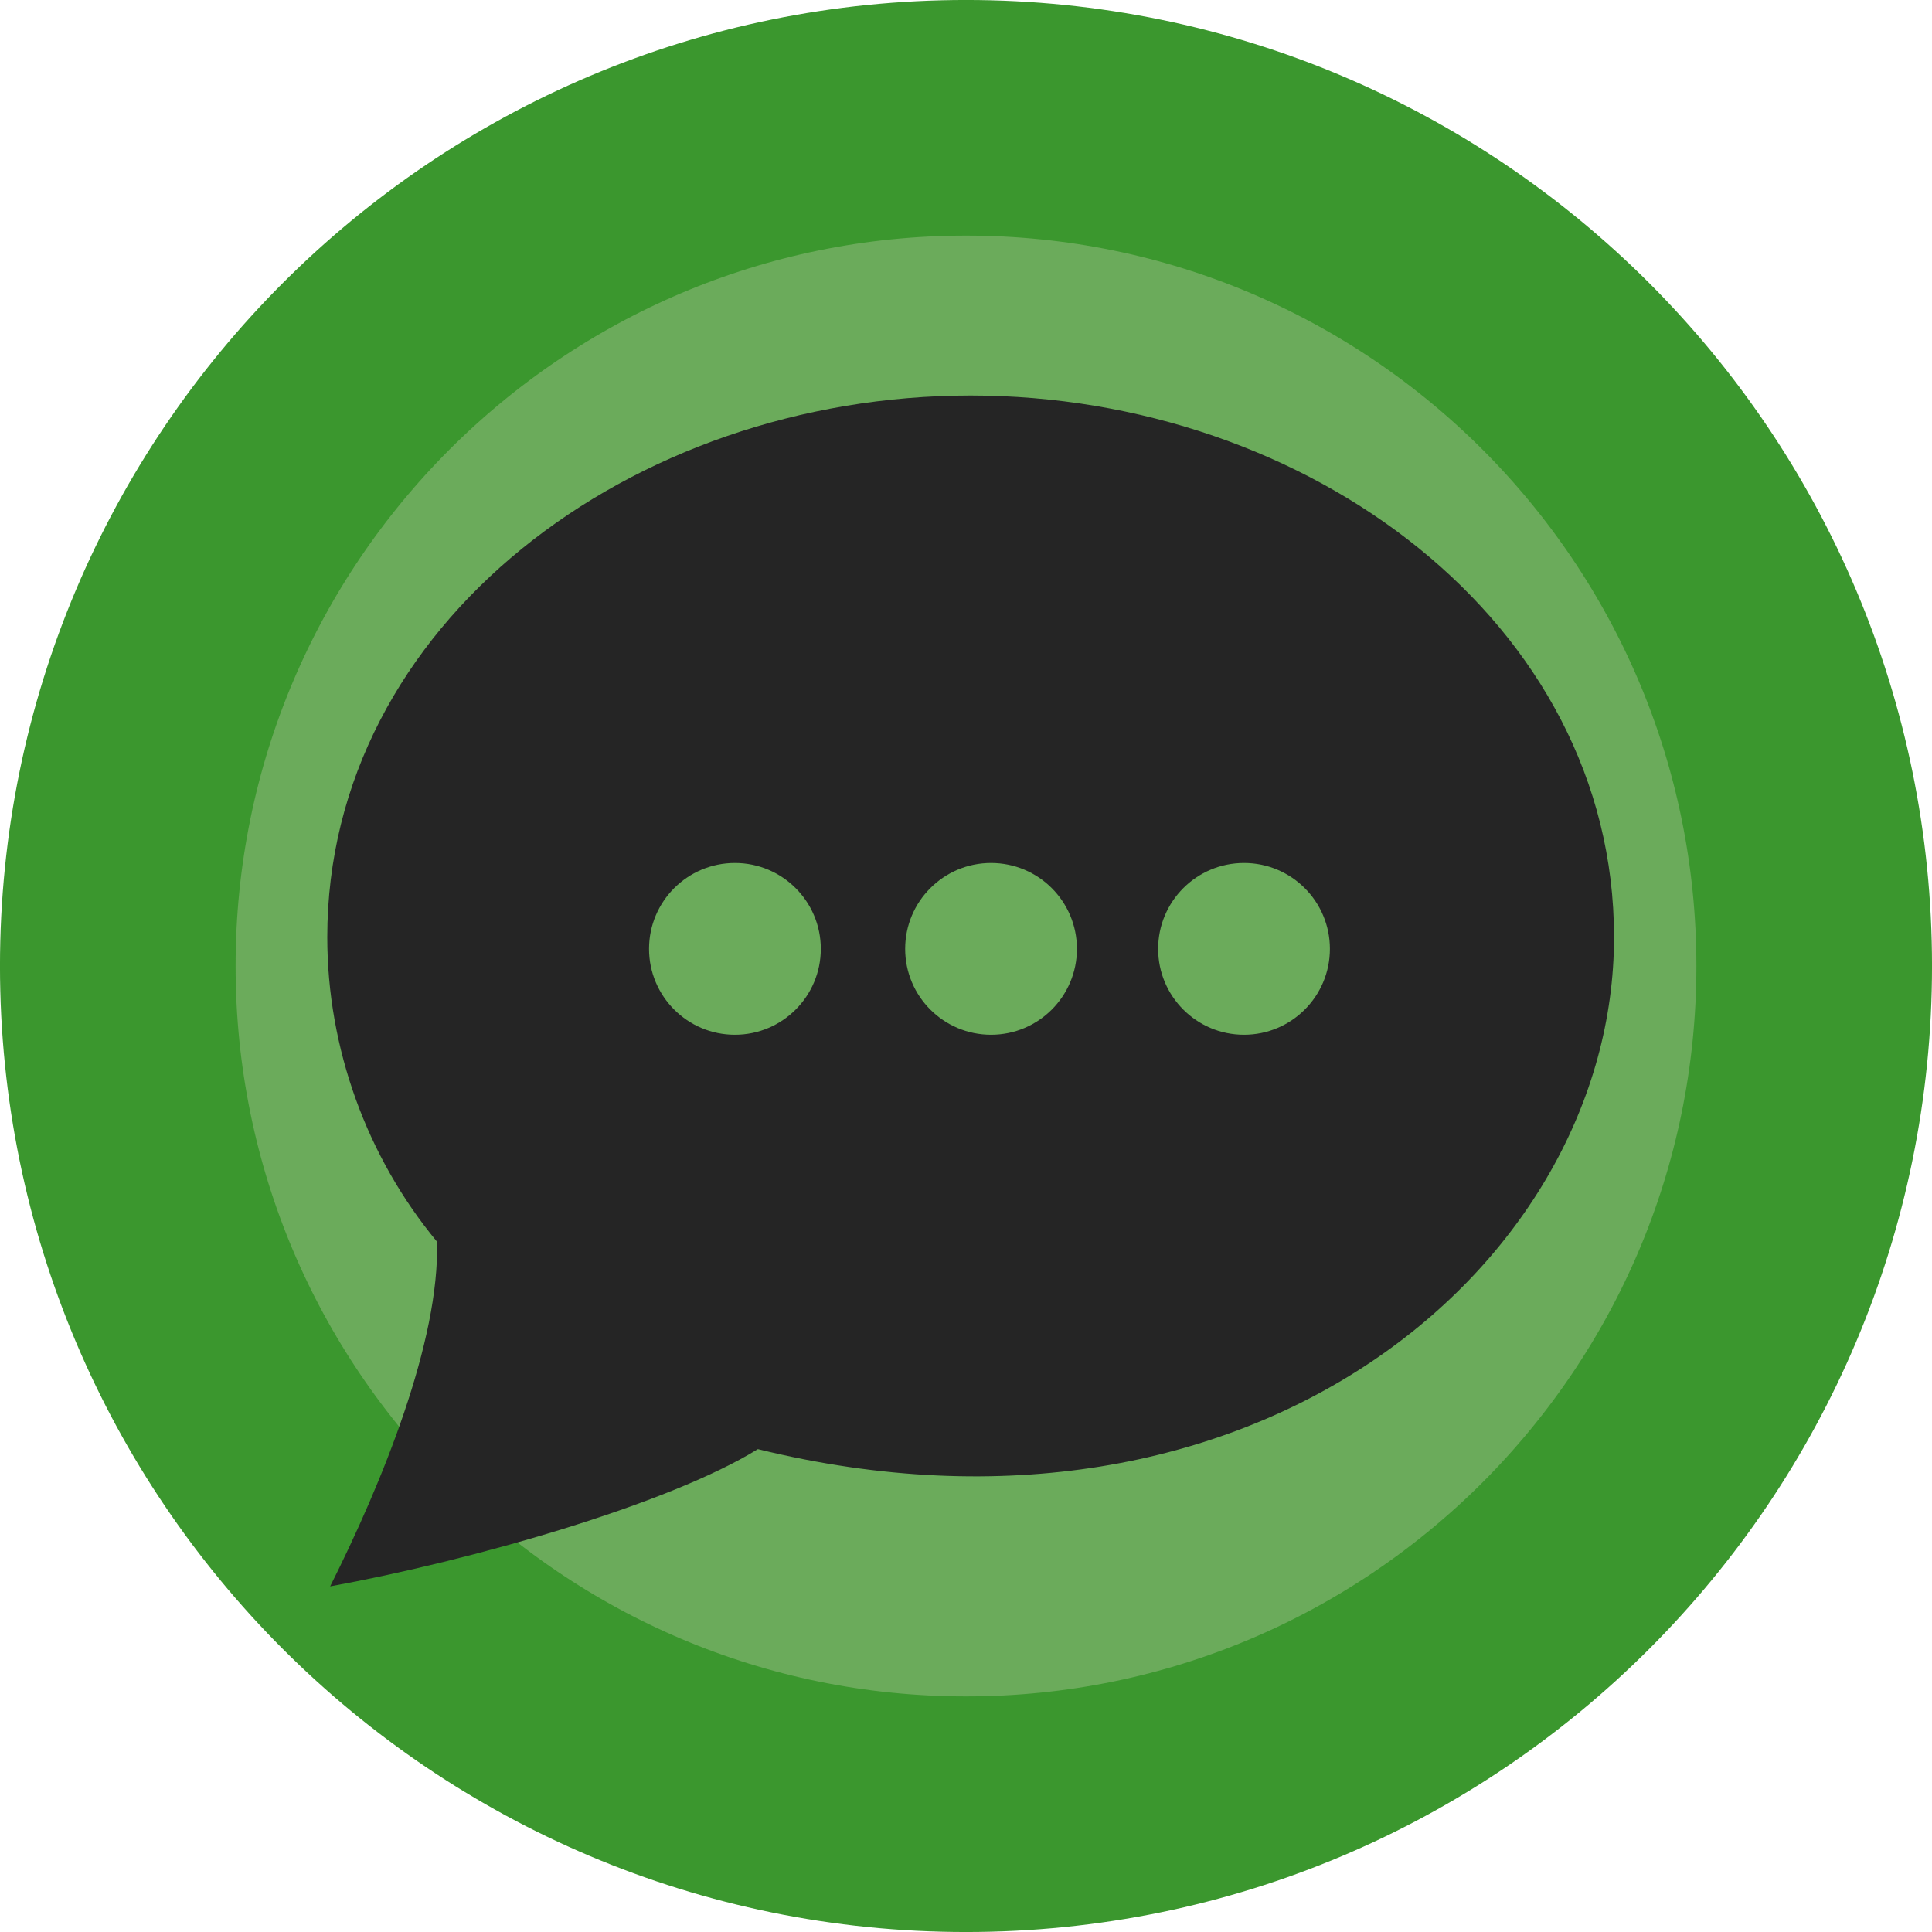
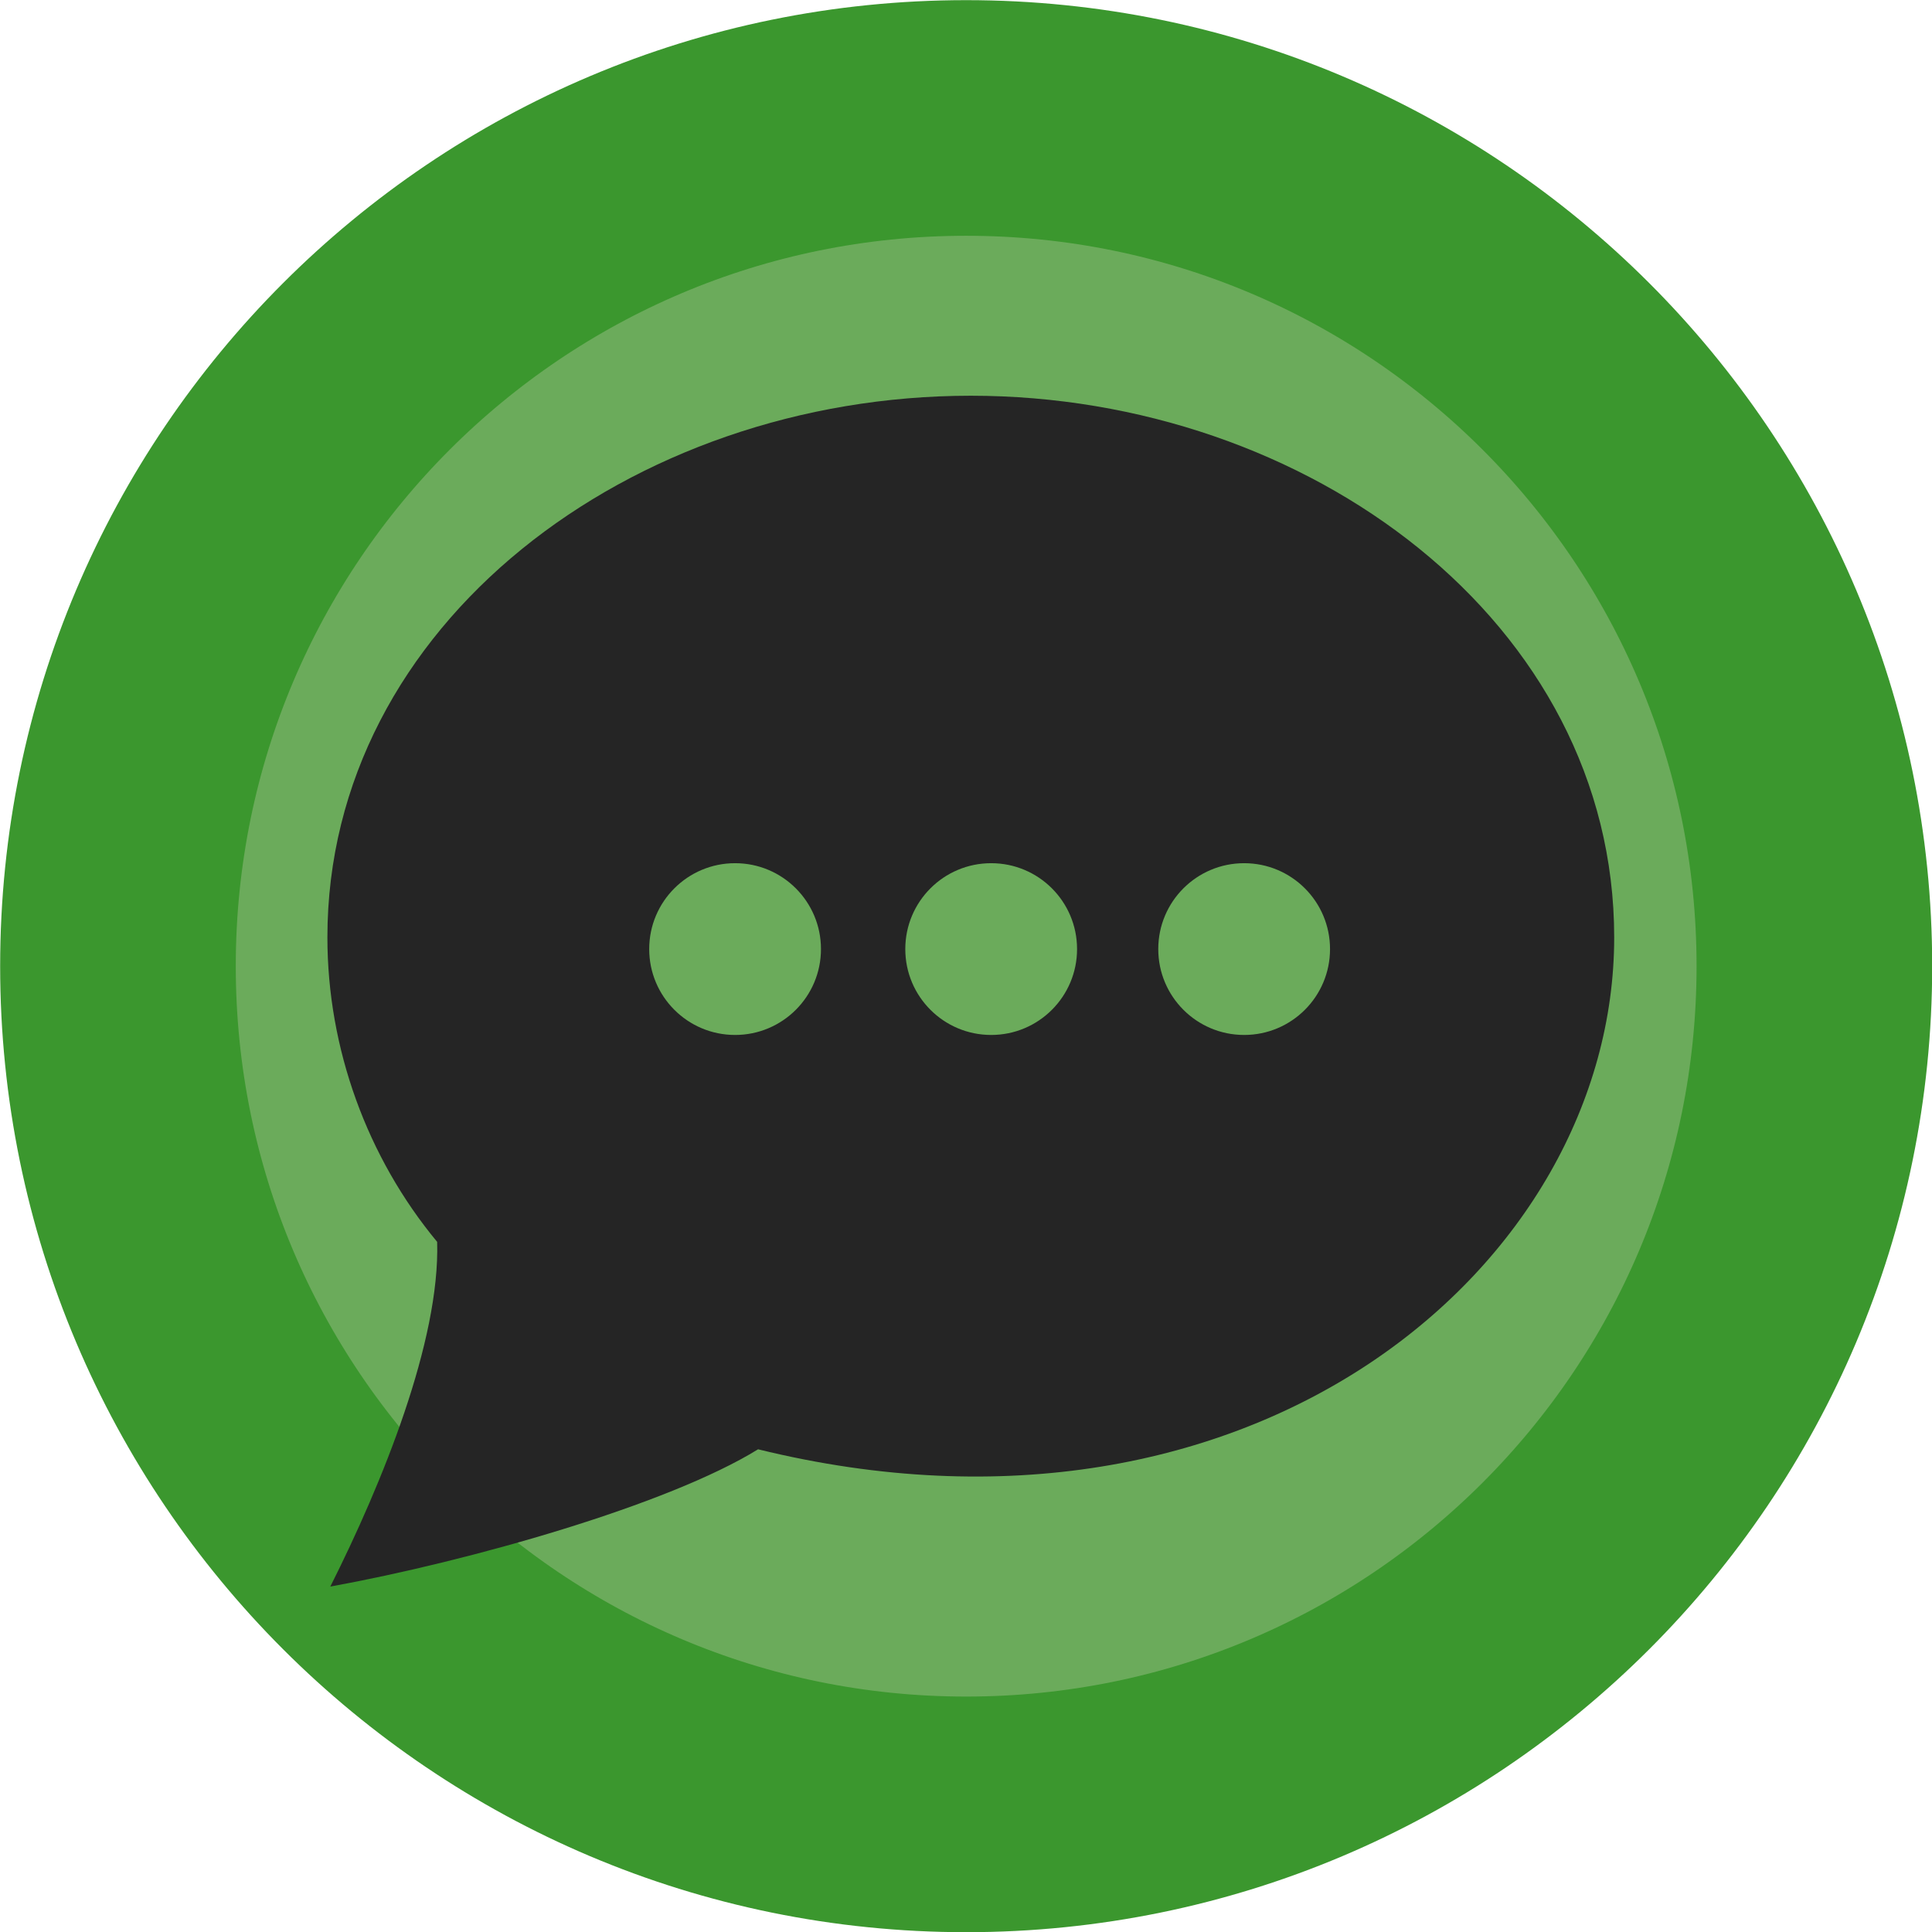
- <svg xmlns="http://www.w3.org/2000/svg" width="48.951" height="48.951" viewBox="0 0 45.892 45.892">
-   <g transform="translate(-429.911 -505.042)">
-     <circle r="20.148" cy="527.988" cx="452.857" fill="#6bab5b" stroke="#3b972e" stroke-width="5.597" />
-     <path d="M452.967 514.437c-8.072 0-15.282 5.434-15.282 12.866 0 2.636.94 5.224 2.606 7.233.07 2.353-1.302 5.729-2.538 8.188 3.313-.604 8.024-1.94 10.16-3.26 11.764 2.888 20.337-4.38 20.337-12.161 0-7.473-7.26-12.866-15.283-12.866zm-5.599 15.184a2.04 2.04 0 1 1 0-4.08 2.04 2.04 0 0 1 0 4.08zm6.084 0a2.04 2.04 0 1 1 0-4.08 2.04 2.04 0 0 1 0 4.08zm6.009 0a2.04 2.04 0 1 1 0-4.08 2.04 2.04 0 0 1 0 4.08z" fill="#252525" />
+ <svg xmlns="http://www.w3.org/2000/svg" id="Gitter_Green" height="12.952mm" width="12.952mm" version="1.1" viewBox="0 0 45.892 45.892">
+   <g transform="translate(-399.91 -523.7)">
+     <g id="Green_Dot_Gitter" transform="translate(-30 18.66)">
+       <circle stroke-width="5.597" stroke="#3b972e" cy="527.99" cx="452.86" r="20.148" fill="#6bab5b" />
+       <path fill="#252525" d="m452.97 514.44c-8.072 0-15.283 5.434-15.283 12.866 0 2.636 0.941 5.224 2.607 7.233 0.07 2.353-1.302 5.729-2.538 8.188 3.314-0.604 8.024-1.94 10.161-3.261 11.763 2.889 20.336-4.379 20.336-12.16 0-7.473-7.261-12.866-15.283-12.866zm-5.599 15.184c-1.127 0-2.04-0.913-2.04-2.04s0.913-2.04 2.04-2.04 2.04 0.913 2.04 2.04-0.913 2.04-2.04 2.04zm6.083 0c-1.127 0-2.04-0.913-2.04-2.04s0.913-2.04 2.04-2.04 2.04 0.913 2.04 2.04-0.913 2.04-2.04 2.04zm6.009 0c-1.127 0-2.04-0.913-2.04-2.04s0.913-2.04 2.04-2.04 2.04 0.913 2.04 2.04-0.913 2.04-2.04 2.04z" />
+     </g>
  </g>
</svg>
